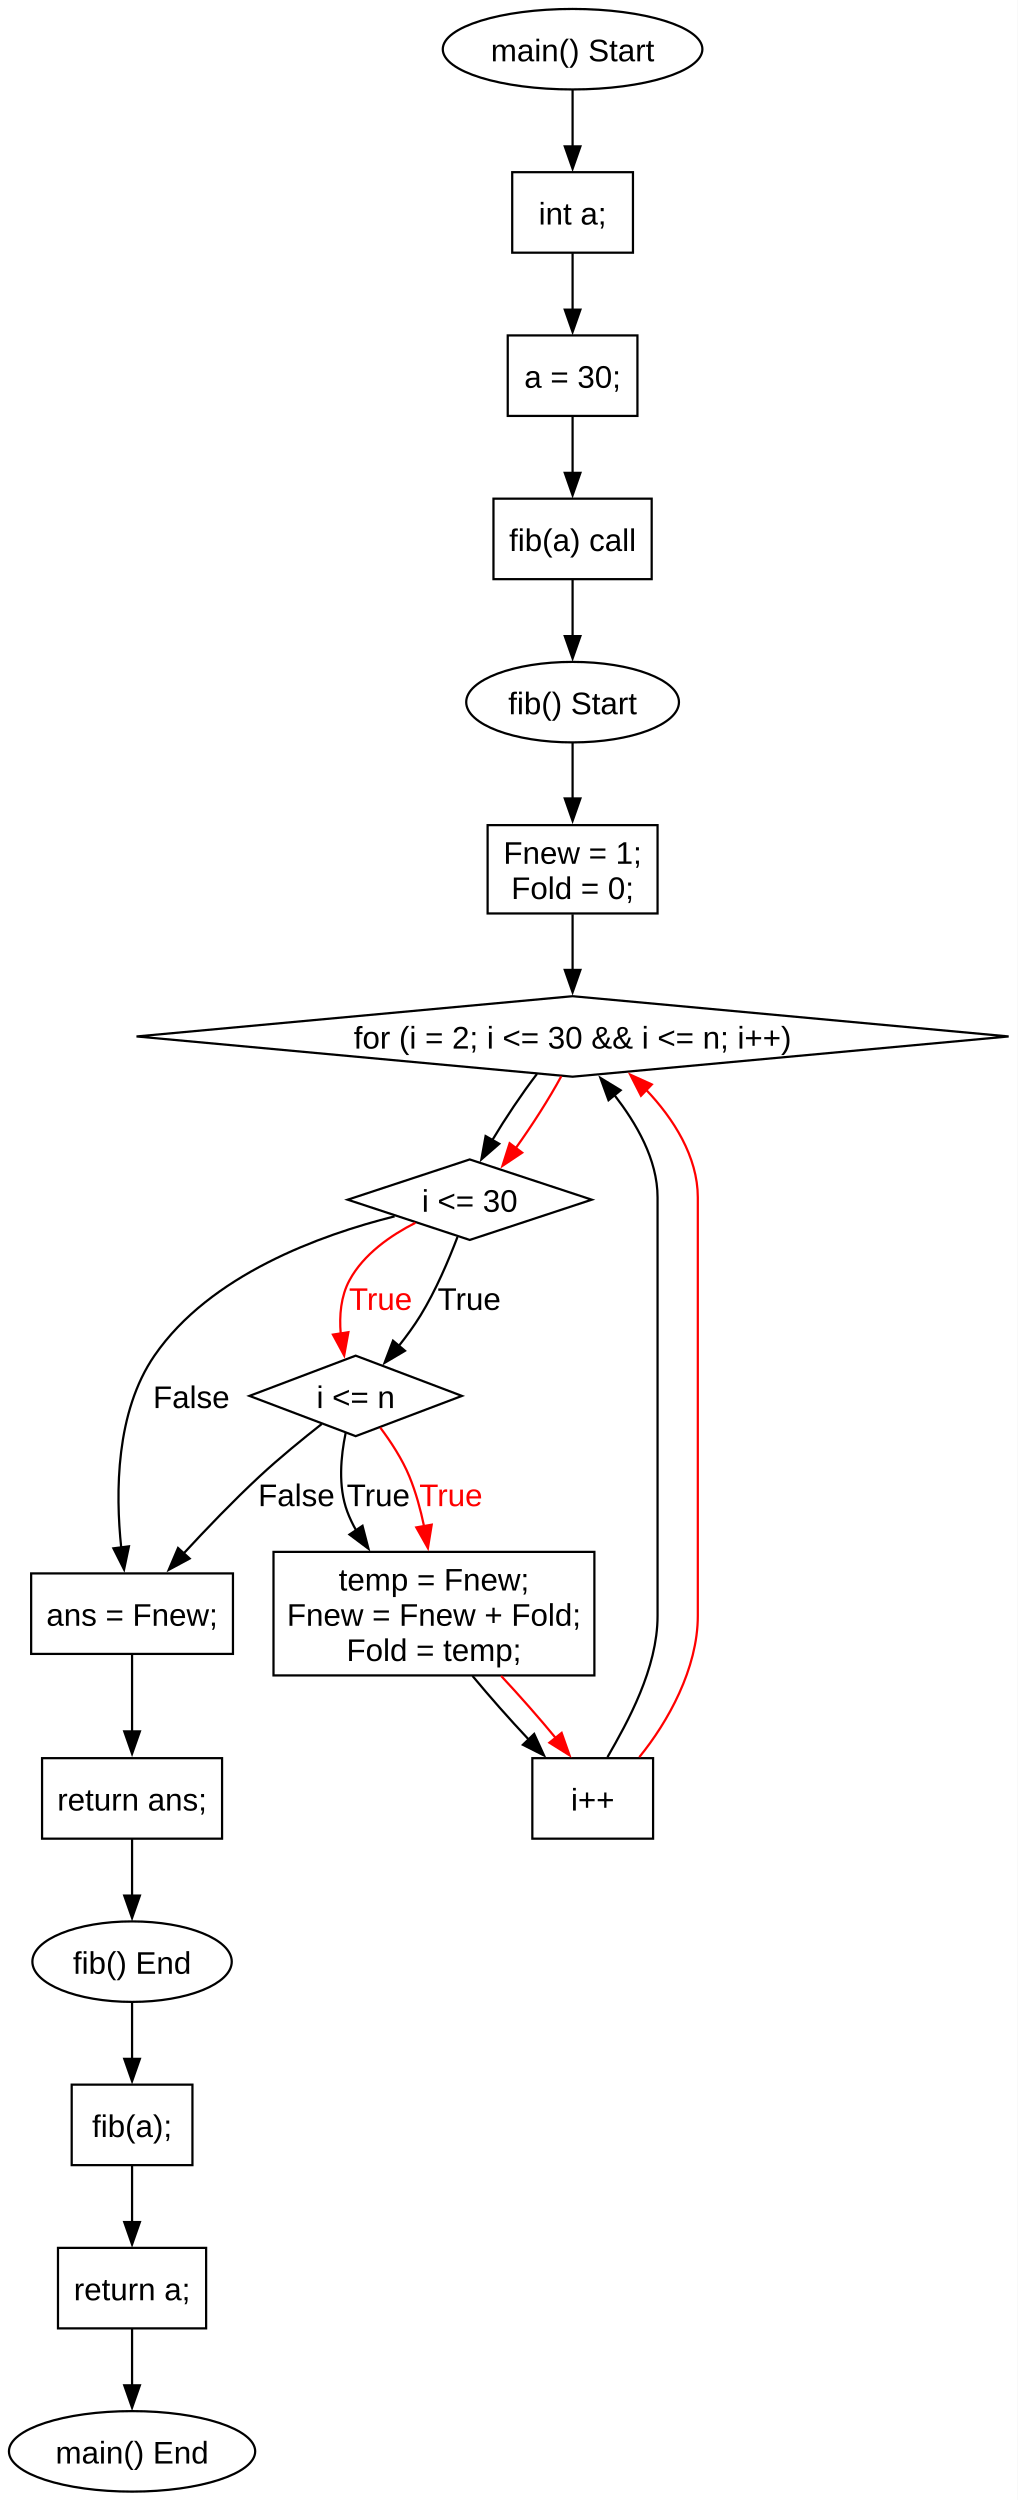
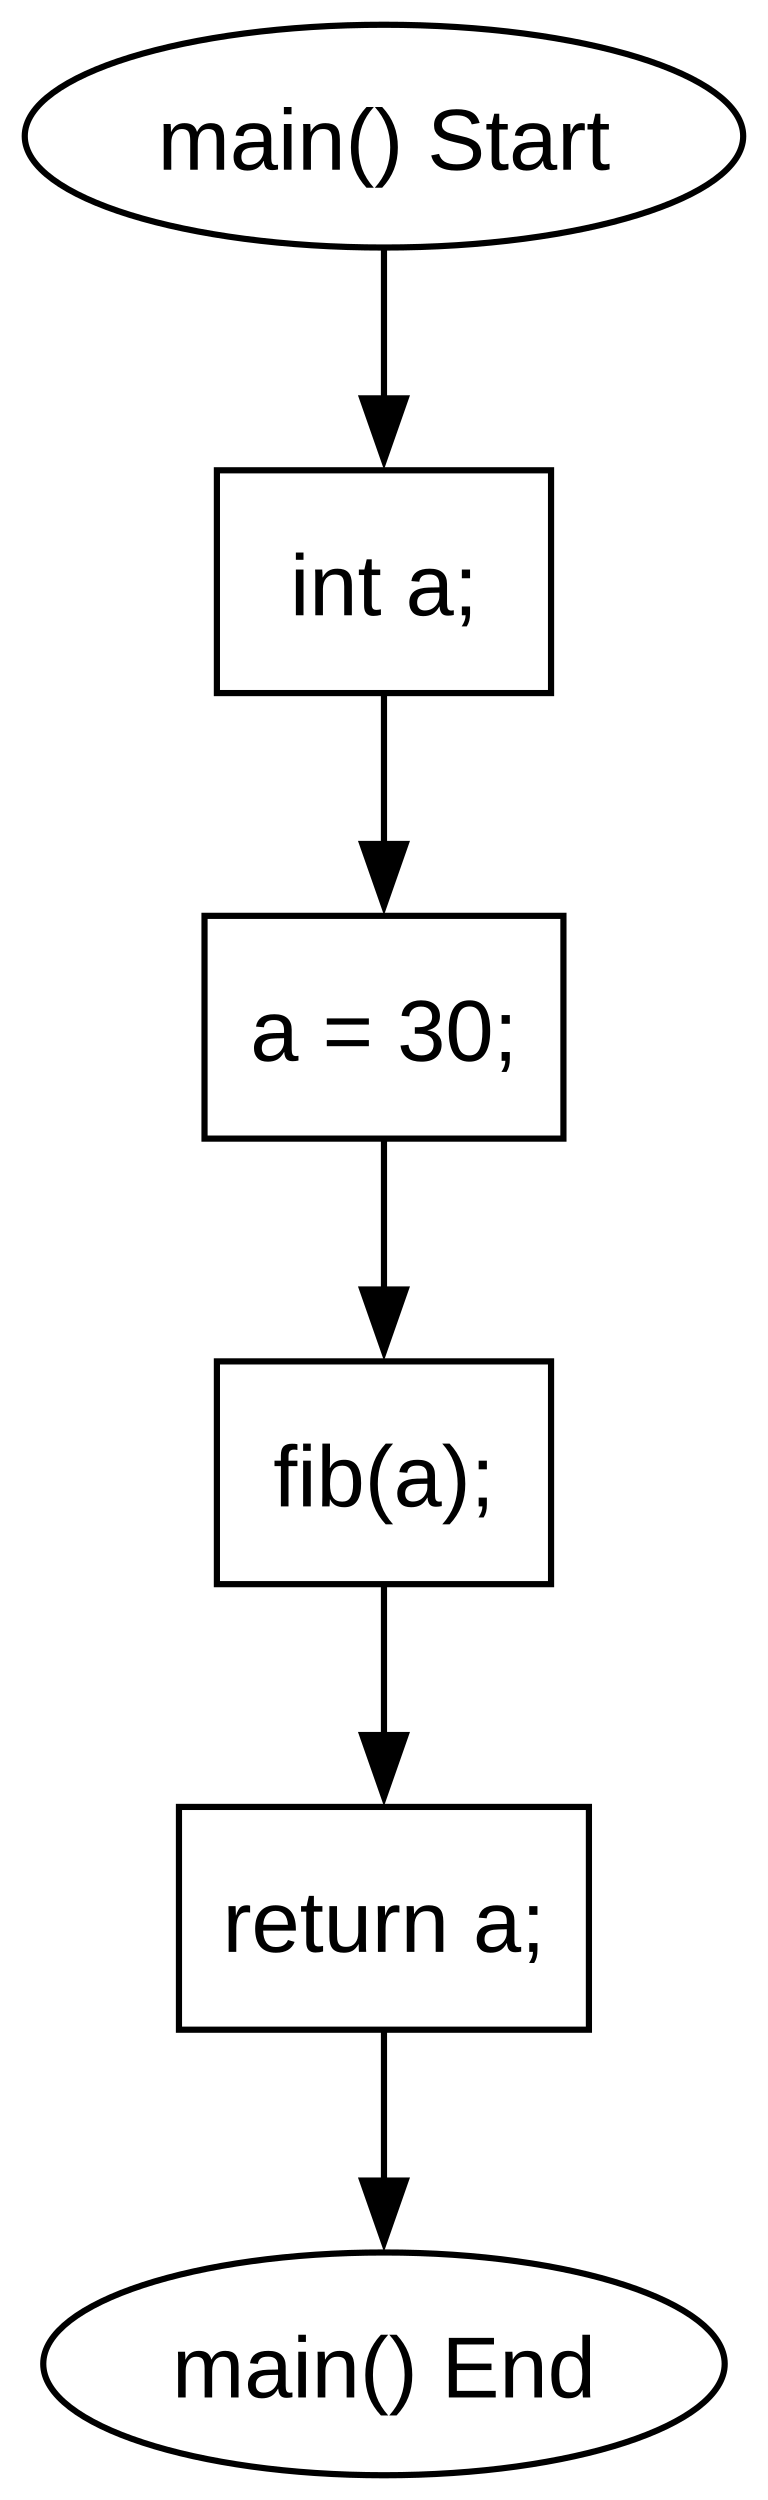
- <svg xmlns="http://www.w3.org/2000/svg" width="455pt" height="1118pt" viewBox="0.00 0.00 455.00 1118.00">
-   <g id="graph0" class="graph" transform="scale(1 1) rotate(0) translate(4 1114.25)">
-     <polygon fill="white" stroke="none" points="-4,4 -4,-1114.25 451.06,-1114.25 451.06,4 -4,4" />
+ <svg xmlns="http://www.w3.org/2000/svg" width="124pt" height="404pt" viewBox="0.00 0.00 124.00 404.00">
+   <g id="graph0" class="graph" transform="scale(1 1) rotate(0) translate(4 400)">
+     <polygon fill="white" stroke="none" points="-4,4 -4,-400 120.1,-400 120.1,4 -4,4" />
    <g id="node1" class="node">
-       <ellipse fill="none" stroke="black" cx="252.06" cy="-1092.25" rx="58.05" ry="18" />
-       <text xml:space="preserve" text-anchor="middle" x="252.06" y="-1086.83" font-family="Arial" font-size="14.00">main() Start</text>
+       <ellipse fill="none" stroke="black" cx="58.05" cy="-378" rx="58.05" ry="18" />
+       <text xml:space="preserve" text-anchor="middle" x="58.05" y="-372.57" font-family="Arial" font-size="14.00">main() Start</text>
    </g>
    <g id="node3" class="node">
-       <polygon fill="none" stroke="black" points="279.06,-1037.25 225.06,-1037.25 225.06,-1001.25 279.06,-1001.25 279.06,-1037.25" />
-       <text xml:space="preserve" text-anchor="middle" x="252.06" y="-1013.83" font-family="Arial" font-size="14.00">int a;</text>
+       <polygon fill="none" stroke="black" points="85.05,-324 31.05,-324 31.05,-288 85.05,-288 85.05,-324" />
+       <text xml:space="preserve" text-anchor="middle" x="58.05" y="-300.57" font-family="Arial" font-size="14.00">int a;</text>
    </g>
    <g id="edge1" class="edge">
-       <path fill="none" stroke="black" d="M252.06,-1074.06C252.06,-1066.48 252.06,-1057.35 252.06,-1048.79" />
-       <polygon fill="black" stroke="black" points="255.56,-1048.79 252.06,-1038.79 248.56,-1048.79 255.56,-1048.79" />
+       <path fill="none" stroke="black" d="M58.05,-359.7C58.05,-352.41 58.05,-343.73 58.05,-335.54" />
+       <polygon fill="black" stroke="black" points="61.55,-335.62 58.05,-325.62 54.55,-335.62 61.55,-335.62" />
    </g>
    <g id="node2" class="node">
-       <ellipse fill="none" stroke="black" cx="55.06" cy="-18" rx="55.06" ry="18" />
-       <text xml:space="preserve" text-anchor="middle" x="55.06" y="-12.57" font-family="Arial" font-size="14.00">main() End</text>
+       <ellipse fill="none" stroke="black" cx="58.05" cy="-18" rx="55.06" ry="18" />
+       <text xml:space="preserve" text-anchor="middle" x="58.05" y="-12.57" font-family="Arial" font-size="14.00">main() End</text>
    </g>
    <g id="node4" class="node">
-       <polygon fill="none" stroke="black" points="281.06,-964.25 223.06,-964.25 223.06,-928.25 281.06,-928.25 281.06,-964.25" />
-       <text xml:space="preserve" text-anchor="middle" x="252.06" y="-940.83" font-family="Arial" font-size="14.00">a = 30;</text>
+       <polygon fill="none" stroke="black" points="87.05,-252 29.05,-252 29.05,-216 87.05,-216 87.05,-252" />
+       <text xml:space="preserve" text-anchor="middle" x="58.05" y="-228.57" font-family="Arial" font-size="14.00">a = 30;</text>
    </g>
    <g id="edge2" class="edge">
-       <path fill="none" stroke="black" d="M252.06,-1001.06C252.06,-993.48 252.06,-984.35 252.06,-975.79" />
-       <polygon fill="black" stroke="black" points="255.56,-975.79 252.06,-965.79 248.56,-975.79 255.56,-975.79" />
+       <path fill="none" stroke="black" d="M58.05,-287.7C58.05,-280.41 58.05,-271.73 58.05,-263.54" />
+       <polygon fill="black" stroke="black" points="61.55,-263.62 58.05,-253.62 54.55,-263.62 61.55,-263.62" />
    </g>
-     <g id="node17" class="node">
-       <polygon fill="none" stroke="black" points="287.43,-891.25 216.68,-891.25 216.68,-855.25 287.43,-855.25 287.43,-891.25" />
-       <text xml:space="preserve" text-anchor="middle" x="252.06" y="-867.83" font-family="Arial" font-size="14.00">fib(a) call</text>
+     <g id="node5" class="node">
+       <polygon fill="none" stroke="black" points="85.05,-180 31.05,-180 31.05,-144 85.05,-144 85.05,-180" />
+       <text xml:space="preserve" text-anchor="middle" x="58.05" y="-156.57" font-family="Arial" font-size="14.00">fib(a);</text>
    </g>
    <g id="edge3" class="edge">
-       <path fill="none" stroke="black" d="M252.06,-928.06C252.06,-920.48 252.06,-911.35 252.06,-902.79" />
-       <polygon fill="black" stroke="black" points="255.56,-902.79 252.06,-892.79 248.56,-902.79 255.56,-902.79" />
-     </g>
-     <g id="node5" class="node">
-       <polygon fill="none" stroke="black" points="82.06,-182 28.06,-182 28.06,-146 82.06,-146 82.06,-182" />
-       <text xml:space="preserve" text-anchor="middle" x="55.06" y="-158.57" font-family="Arial" font-size="14.00">fib(a);</text>
+       <path fill="none" stroke="black" d="M58.05,-215.7C58.05,-208.41 58.05,-199.73 58.05,-191.54" />
+       <polygon fill="black" stroke="black" points="61.55,-191.62 58.05,-181.62 54.55,-191.62 61.55,-191.62" />
    </g>
    <g id="node6" class="node">
-       <polygon fill="none" stroke="black" points="88.18,-109 21.93,-109 21.93,-73 88.18,-73 88.18,-109" />
-       <text xml:space="preserve" text-anchor="middle" x="55.06" y="-85.58" font-family="Arial" font-size="14.00">return a;</text>
+       <polygon fill="none" stroke="black" points="91.17,-108 24.92,-108 24.92,-72 91.17,-72 91.17,-108" />
+       <text xml:space="preserve" text-anchor="middle" x="58.05" y="-84.58" font-family="Arial" font-size="14.00">return a;</text>
    </g>
-     <g id="edge17" class="edge">
-       <path fill="none" stroke="black" d="M55.06,-145.81C55.06,-138.23 55.06,-129.1 55.06,-120.54" />
-       <polygon fill="black" stroke="black" points="58.56,-120.54 55.06,-110.54 51.56,-120.54 58.56,-120.54" />
-     </g>
-     <g id="edge18" class="edge">
-       <path fill="none" stroke="black" d="M55.06,-72.81C55.06,-65.23 55.06,-56.1 55.06,-47.54" />
-       <polygon fill="black" stroke="black" points="58.56,-47.54 55.06,-37.54 51.56,-47.54 58.56,-47.54" />
-     </g>
-     <g id="node7" class="node">
-       <polygon fill="none" stroke="black" points="252.06,-668.75 57.05,-650.75 252.06,-632.75 447.06,-650.75 252.06,-668.75" />
-       <text xml:space="preserve" text-anchor="middle" x="252.06" y="-645.33" font-family="Arial" font-size="14.00">for (i = 2; i &lt;= 30 &amp;&amp; i &lt;= n; i++)</text>
-     </g>
-     <g id="node8" class="node">
-       <polygon fill="none" stroke="black" points="206.06,-595.75 151.48,-577.75 206.06,-559.75 260.63,-577.75 206.06,-595.75" />
-       <text xml:space="preserve" text-anchor="middle" x="206.06" y="-572.33" font-family="Arial" font-size="14.00">i &lt;= 30</text>
-     </g>
-     <g id="edge7" class="edge">
-       <path fill="none" stroke="black" d="M236.13,-633.99C229.45,-625.26 222.01,-614.19 216.08,-604.26" />
-       <polygon fill="black" stroke="black" points="219.25,-602.75 211.27,-595.78 213.16,-606.2 219.25,-602.75" />
-     </g>
-     <g id="edge20" class="edge">
-       <path fill="none" stroke="red" d="M246.99,-632.92C241.77,-623.25 233.98,-611 226.49,-600.59" />
-       <polygon fill="red" stroke="red" points="229.51,-598.78 220.7,-592.89 223.91,-602.99 229.51,-598.78" />
-     </g>
-     <g id="node9" class="node">
-       <polygon fill="none" stroke="black" points="155.06,-508 107.54,-490 155.06,-472 202.57,-490 155.06,-508" />
-       <text xml:space="preserve" text-anchor="middle" x="155.06" y="-484.57" font-family="Arial" font-size="14.00">i &lt;= n</text>
-     </g>
-     <g id="edge8" class="edge">
-       <path fill="none" stroke="black" d="M200.59,-561.09C196.67,-550.76 190.89,-537.13 184.06,-526 181.16,-521.29 177.68,-516.53 174.15,-512.11" />
-       <polygon fill="black" stroke="black" points="177.1,-510.18 167.98,-504.79 171.75,-514.69 177.1,-510.18" />
-       <text xml:space="preserve" text-anchor="middle" x="205.82" y="-528.45" font-family="Arial" font-size="14.00">True</text>
-     </g>
-     <g id="edge21" class="edge">
-       <path fill="none" stroke="red" d="M181.78,-567.42C170.68,-561.78 158.62,-553.4 152.31,-541.75 148.41,-534.56 147.69,-525.92 148.37,-517.82" />
-       <polygon fill="red" stroke="red" points="151.8,-518.5 149.91,-508.08 144.89,-517.41 151.8,-518.5" />
-       <text xml:space="preserve" text-anchor="middle" x="166.18" y="-528.45" font-family="Arial" font-size="14.00" fill="red">True</text>
-     </g>
-     <g id="node12" class="node">
-       <polygon fill="none" stroke="black" points="100.18,-410.62 9.93,-410.62 9.93,-374.62 100.18,-374.62 100.18,-410.62" />
-       <text xml:space="preserve" text-anchor="middle" x="55.06" y="-387.2" font-family="Arial" font-size="14.00">ans = Fnew;</text>
-     </g>
-     <g id="edge9" class="edge">
-       <path fill="none" stroke="black" d="M172.48,-570.3C139.26,-562.01 89.89,-544.13 65.06,-508 47.79,-482.87 47.58,-446.94 50.22,-422.08" />
-       <polygon fill="black" stroke="black" points="53.66,-422.73 51.48,-412.37 46.72,-421.83 53.66,-422.73" />
-       <text xml:space="preserve" text-anchor="middle" x="81.56" y="-484.57" font-family="Arial" font-size="14.00">False</text>
-     </g>
-     <g id="node10" class="node">
-       <polygon fill="none" stroke="black" points="261.81,-420.25 118.31,-420.25 118.31,-365 261.81,-365 261.81,-420.25" />
-       <text xml:space="preserve" text-anchor="middle" x="190.06" y="-402.95" font-family="Arial" font-size="14.00">temp = Fnew;</text>
-       <text xml:space="preserve" text-anchor="middle" x="190.06" y="-387.2" font-family="Arial" font-size="14.00">Fnew = Fnew + Fold;</text>
-       <text xml:space="preserve" text-anchor="middle" x="190.06" y="-371.45" font-family="Arial" font-size="14.00">Fold = temp;</text>
-     </g>
-     <g id="edge10" class="edge">
-       <path fill="none" stroke="black" d="M150.58,-473.42C148.42,-463.13 147.1,-449.51 151.31,-438.25 152.38,-435.38 153.73,-432.56 155.28,-429.84" />
-       <polygon fill="black" stroke="black" points="158.11,-431.91 160.78,-421.65 152.3,-428.01 158.11,-431.91" />
-       <text xml:space="preserve" text-anchor="middle" x="165.18" y="-440.7" font-family="Arial" font-size="14.00">True</text>
-     </g>
-     <g id="edge19" class="edge">
-       <path fill="none" stroke="red" d="M166.06,-475.81C170.75,-469.56 175.86,-461.77 179.06,-454 181.94,-447 184.07,-439.23 185.64,-431.67" />
-       <polygon fill="red" stroke="red" points="189.06,-432.41 187.36,-421.95 182.17,-431.19 189.06,-432.41" />
-       <text xml:space="preserve" text-anchor="middle" x="197.64" y="-440.7" font-family="Arial" font-size="14.00" fill="red">True</text>
-     </g>
-     <g id="edge11" class="edge">
-       <path fill="none" stroke="black" d="M139.93,-477.48C131.5,-470.86 120.94,-462.26 112.06,-454 100.39,-443.16 88.18,-430.43 78.06,-419.47" />
-       <polygon fill="black" stroke="black" points="80.8,-417.27 71.47,-412.24 75.62,-421.98 80.8,-417.27" />
-       <text xml:space="preserve" text-anchor="middle" x="128.56" y="-440.7" font-family="Arial" font-size="14.00">False</text>
-     </g>
-     <g id="node11" class="node">
-       <polygon fill="none" stroke="black" points="288.06,-328 234.06,-328 234.06,-292 288.06,-292 288.06,-328" />
-       <text xml:space="preserve" text-anchor="middle" x="261.06" y="-304.57" font-family="Arial" font-size="14.00">i++</text>
-     </g>
-     <g id="edge12" class="edge">
-       <path fill="none" stroke="black" d="M207.29,-364.78C214.88,-355.61 223.9,-345.4 232.41,-336.36" />
-       <polygon fill="black" stroke="black" points="234.88,-338.84 239.29,-329.21 229.84,-333.98 234.88,-338.84" />
-     </g>
-     <g id="edge22" class="edge">
-       <path fill="none" stroke="red" d="M220.1,-364.78C228.48,-355.8 237.26,-345.82 244.58,-336.92" />
-       <polygon fill="red" stroke="red" points="247.16,-339.3 250.68,-329.3 241.7,-334.92 247.16,-339.3" />
-     </g>
-     <g id="edge13" class="edge">
-       <path fill="none" stroke="black" d="M267.66,-328.46C276.66,-344.09 290.06,-368.1 290.06,-391.62 290.06,-578.75 290.06,-578.75 290.06,-578.75 290.06,-595.83 280.48,-611.96 270.8,-624.51" />
-       <polygon fill="black" stroke="black" points="268.13,-622.25 264.5,-632.2 273.54,-626.69 268.13,-622.25" />
-     </g>
-     <g id="edge23" class="edge">
-       <path fill="none" stroke="red" d="M281.89,-328.46C294.66,-344.09 308.06,-368.1 308.06,-391.62 308.06,-578.75 308.06,-578.75 308.06,-578.75 308.06,-596.94 297.2,-614.05 284.92,-626.91" />
-       <polygon fill="red" stroke="red" points="282.65,-624.23 277.84,-633.67 287.49,-629.29 282.65,-624.23" />
-     </g>
-     <g id="node13" class="node">
-       <polygon fill="none" stroke="black" points="95.31,-328 14.81,-328 14.81,-292 95.31,-292 95.31,-328" />
-       <text xml:space="preserve" text-anchor="middle" x="55.06" y="-304.57" font-family="Arial" font-size="14.00">return ans;</text>
-     </g>
-     <g id="edge14" class="edge">
-       <path fill="none" stroke="black" d="M55.06,-374.13C55.06,-364.09 55.06,-351.24 55.06,-339.76" />
-       <polygon fill="black" stroke="black" points="58.56,-339.97 55.06,-329.97 51.56,-339.97 58.56,-339.97" />
-     </g>
-     <g id="node15" class="node">
-       <ellipse fill="none" stroke="black" cx="55.06" cy="-237" rx="44.58" ry="18" />
-       <text xml:space="preserve" text-anchor="middle" x="55.06" y="-231.57" font-family="Arial" font-size="14.00">fib() End</text>
-     </g>
-     <g id="edge15" class="edge">
-       <path fill="none" stroke="black" d="M55.06,-291.81C55.06,-284.23 55.06,-275.1 55.06,-266.54" />
-       <polygon fill="black" stroke="black" points="58.56,-266.54 55.06,-256.54 51.56,-266.54 58.56,-266.54" />
-     </g>
-     <g id="node14" class="node">
-       <ellipse fill="none" stroke="black" cx="252.06" cy="-800.25" rx="47.57" ry="18" />
-       <text xml:space="preserve" text-anchor="middle" x="252.06" y="-794.83" font-family="Arial" font-size="14.00">fib() Start</text>
-     </g>
-     <g id="node16" class="node">
-       <polygon fill="none" stroke="black" points="290.06,-745.25 214.06,-745.25 214.06,-705.75 290.06,-705.75 290.06,-745.25" />
-       <text xml:space="preserve" text-anchor="middle" x="252.06" y="-727.95" font-family="Arial" font-size="14.00">Fnew = 1;</text>
-       <text xml:space="preserve" text-anchor="middle" x="252.06" y="-712.2" font-family="Arial" font-size="14.00">Fold = 0;</text>
+     <g id="edge4" class="edge">
+       <path fill="none" stroke="black" d="M58.05,-143.7C58.05,-136.41 58.05,-127.73 58.05,-119.54" />
+       <polygon fill="black" stroke="black" points="61.55,-119.62 58.05,-109.62 54.55,-119.62 61.55,-119.62" />
    </g>
    <g id="edge5" class="edge">
-       <path fill="none" stroke="black" d="M252.06,-782.01C252.06,-774.5 252.06,-765.47 252.06,-756.89" />
-       <polygon fill="black" stroke="black" points="255.56,-757.18 252.06,-747.18 248.56,-757.18 255.56,-757.18" />
-     </g>
-     <g id="edge16" class="edge">
-       <path fill="none" stroke="black" d="M55.06,-218.81C55.06,-211.23 55.06,-202.1 55.06,-193.54" />
-       <polygon fill="black" stroke="black" points="58.56,-193.54 55.06,-183.54 51.56,-193.54 58.56,-193.54" />
-     </g>
-     <g id="edge6" class="edge">
-       <path fill="none" stroke="black" d="M252.06,-705.39C252.06,-697.72 252.06,-688.72 252.06,-680.3" />
-       <polygon fill="black" stroke="black" points="255.56,-680.51 252.06,-670.51 248.56,-680.51 255.56,-680.51" />
-     </g>
-     <g id="edge4" class="edge">
-       <path fill="none" stroke="black" d="M252.06,-855.06C252.06,-847.48 252.06,-838.35 252.06,-829.79" />
-       <polygon fill="black" stroke="black" points="255.56,-829.79 252.06,-819.79 248.56,-829.79 255.56,-829.79" />
+       <path fill="none" stroke="black" d="M58.05,-71.7C58.05,-64.41 58.05,-55.73 58.05,-47.54" />
+       <polygon fill="black" stroke="black" points="61.55,-47.62 58.05,-37.62 54.55,-47.62 61.55,-47.62" />
    </g>
  </g>
</svg>
